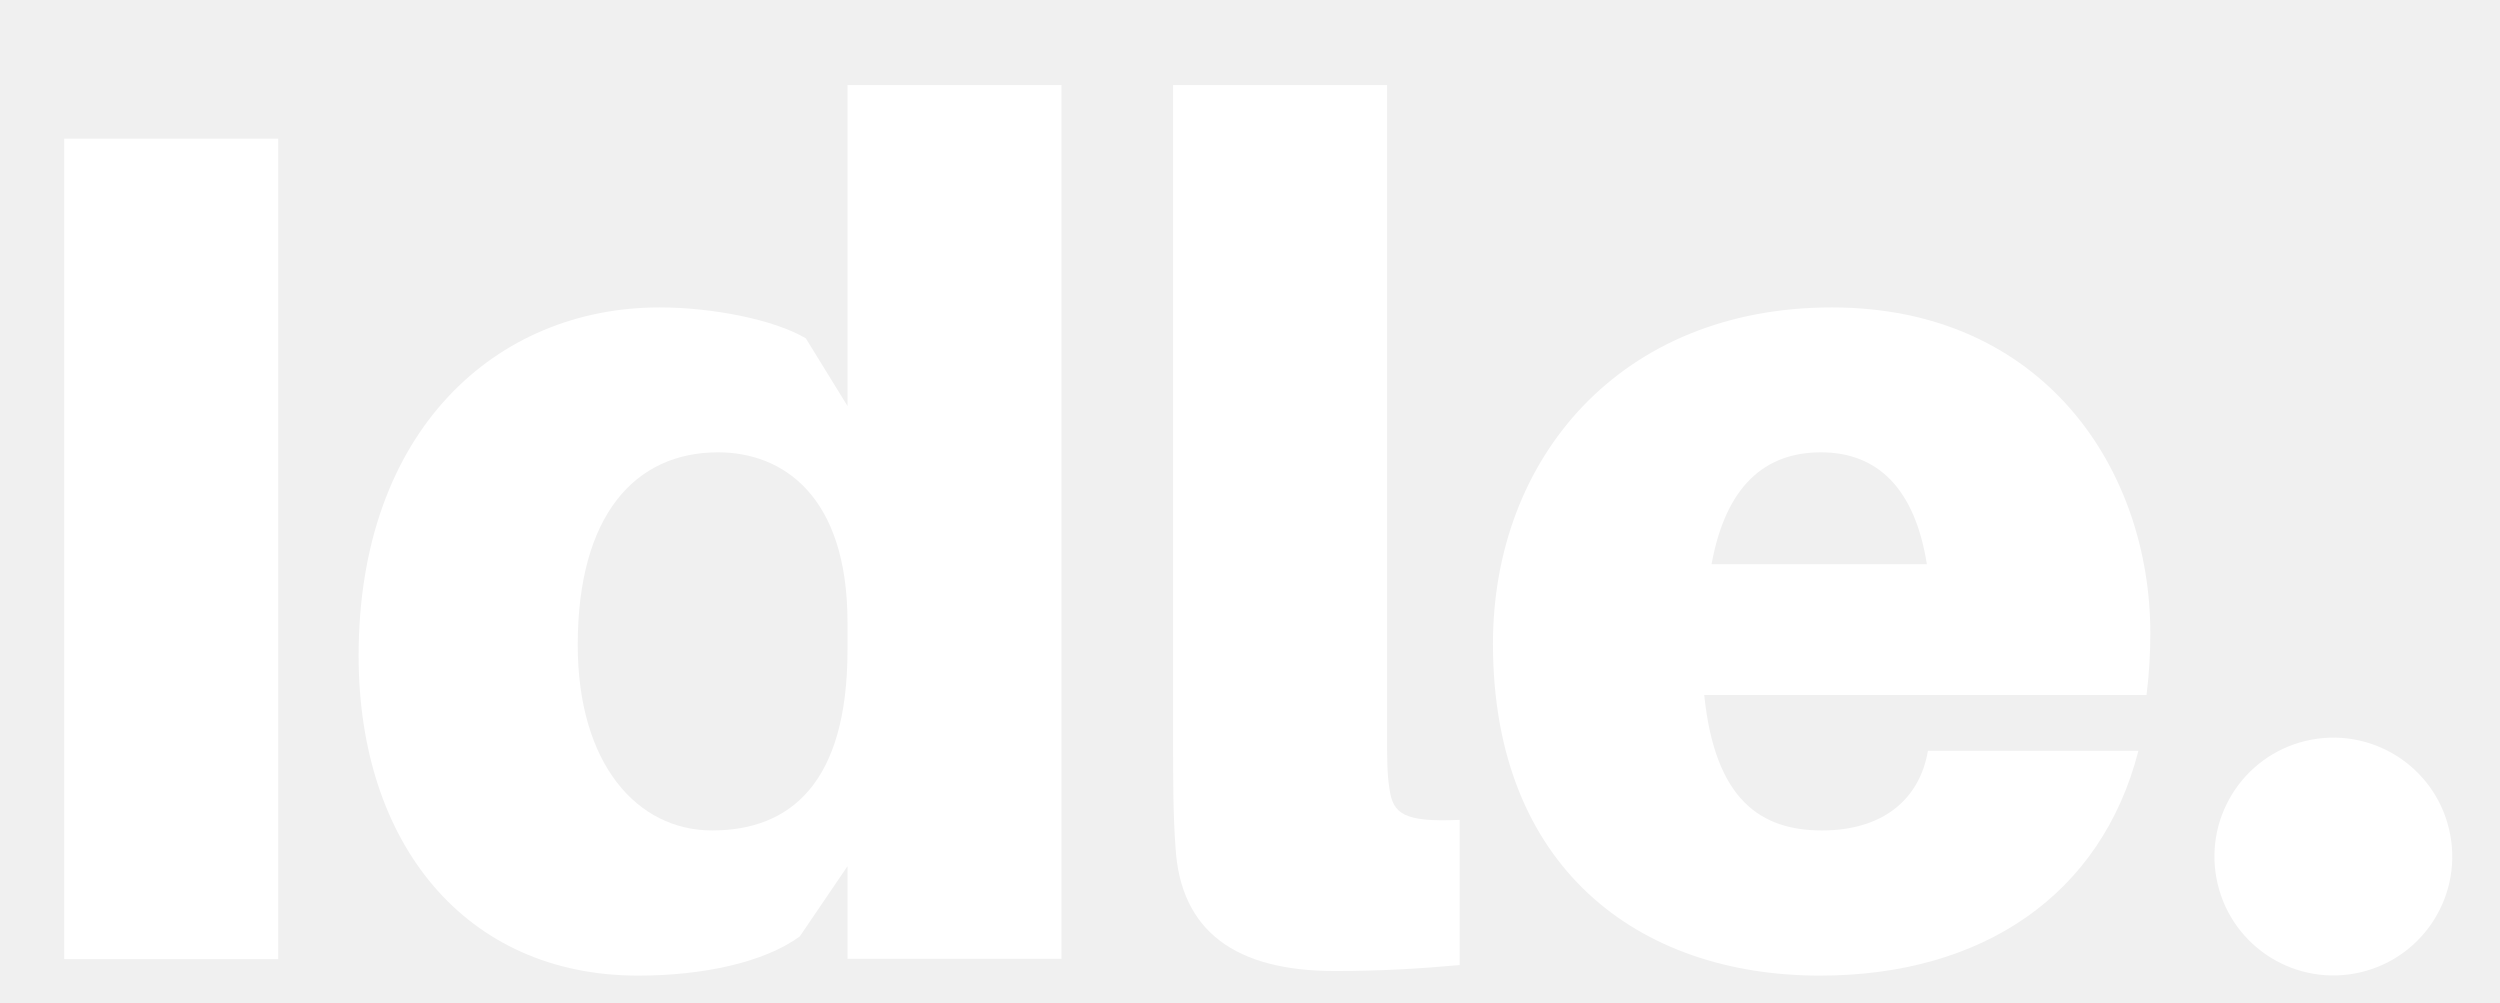
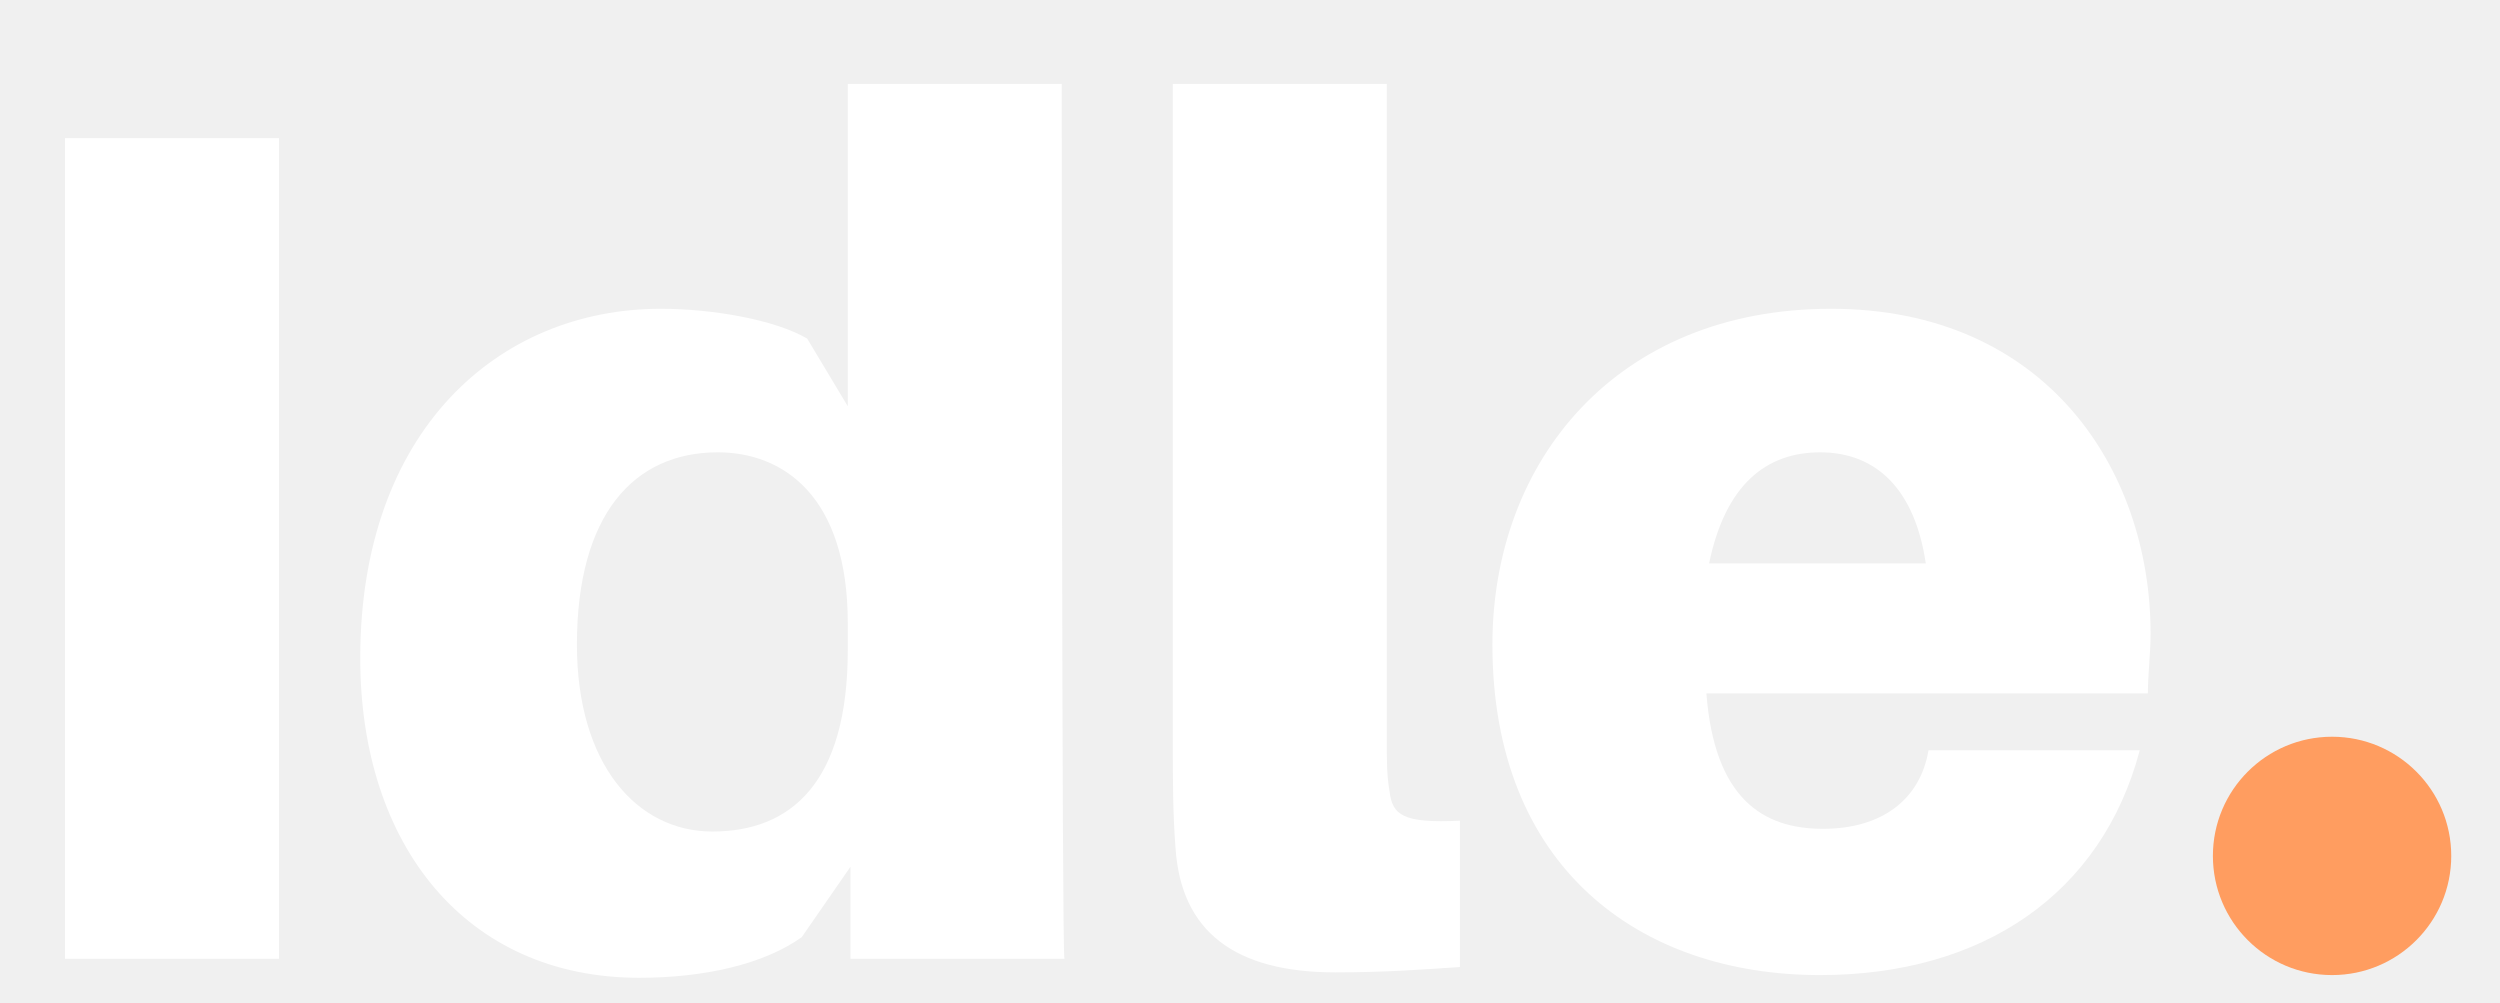
- <svg xmlns="http://www.w3.org/2000/svg" version="1.1" id="Layer_1" x="0px" y="0px" viewBox="0 0 92.3 37.03" style="enable-background:new 0 0 92.3 37.03;" xml:space="preserve">
+ <svg xmlns="http://www.w3.org/2000/svg" version="1.1" id="Layer_1" x="0px" y="0px" viewBox="0 0 92.3 37" style="enable-background:new 0 0 92.3 37;" xml:space="preserve">
  <style type="text/css">
	.st0{fill:#FFFFFF;}
+ 	.st1{fill:#FF9D60;}
</style>
-   <rect x="2.37" y="5.12" class="st0" width="7.9" height="30.29" />
-   <path class="st0" d="M26.29,30.66c-2.77,0-4.96-2.46-4.96-6.85c0-4.78,2.11-7.11,5.18-7.11c2.37,0,4.78,1.58,4.78,6.28v1.01  C31.29,28.91,29.18,30.66,26.29,30.66z M39.19,3.14h-7.9v11.85l-1.54-2.5c-1.19-0.7-3.47-1.14-5.4-1.14  c-6.01,0-11.11,4.52-11.11,12.86c0,6.94,3.95,11.81,10.32,11.81c2.37,0,4.65-0.48,5.97-1.45l1.76-2.59v3.42h7.9V3.14z" />
-   <path class="st0" d="M51.21,3.14h-7.9v23.97c0,1.76,0,2.94,0.09,4.17c0.18,3.12,2.24,4.57,5.88,4.57c1.76,0,3.16-0.09,4.61-0.22  v-5.36c-2.06,0.09-2.46-0.22-2.59-1.14c-0.09-0.57-0.09-1.05-0.09-2.15V3.14z" />
-   <path class="st0" d="M67.23,16.7c2.11,0,3.47,1.36,3.91,4.13h-7.95C63.72,17.93,65.17,16.7,67.23,16.7z M79.39,23.38  c0-6.06-3.95-12.03-11.76-12.03s-12.51,5.57-12.51,12.42c0,8.25,5.36,12.25,12.07,12.25c6.01,0,10.4-2.99,11.76-8.3h-7.77  c-0.31,1.8-1.67,2.94-3.91,2.94s-3.95-1.1-4.35-5h16.33C79.35,24.87,79.39,24.08,79.39,23.38z" />
-   <ellipse transform="matrix(0.9732 -0.2298 0.2298 0.9732 -4.9624 20.6385)" class="st0" cx="86.15" cy="31.63" rx="4.39" ry="4.39" />
+   <rect x="2.4" y="5.1" class="st0" width="7.9" height="30.3" />
+   <path class="st0" d="M26.3,30.7c-2.8,0-5-2.5-5-6.9c0-4.8,2.1-7.1,5.2-7.1c2.4,0,4.8,1.6,4.8,6.3v1C31.3,28.9,29.2,30.7,26.3,30.7z   M39.2,3.1h-7.9V15l-1.5-2.5c-1.2-0.7-3.5-1.1-5.4-1.1c-6,0-11.1,4.5-11.1,12.9c0,6.9,3.9,11.8,10.3,11.8c2.4,0,4.6-0.5,6-1.5  l1.8-2.6v3.4h7.9C39.2,35.4,39.2,3.1,39.2,3.1z" />
+   <path class="st0" d="M51.2,3.1h-7.9v24c0,1.8,0,2.9,0.1,4.2c0.2,3.1,2.2,4.6,5.9,4.6c1.8,0,3.2-0.1,4.6-0.2v-5.4  c-2.1,0.1-2.5-0.2-2.6-1.1c-0.1-0.6-0.1-1-0.1-2.1V3.1z" />
+   <path class="st0" d="M67.2,16.7c2.1,0,3.5,1.4,3.9,4.1h-8C63.7,17.9,65.2,16.7,67.2,16.7z M79.4,23.4c0-6.1-3.9-12-11.8-12  s-12.5,5.6-12.5,12.4C55.1,32,60.5,36,67.2,36c6,0,10.4-3,11.8-8.3h-7.8c-0.3,1.8-1.7,2.9-3.9,2.9s-4-1.1-4.3-5h16.3  C79.3,24.9,79.4,24.1,79.4,23.4z" />
+   <ellipse class="st1" cx="86.1" cy="31.6" rx="4.4" ry="4.4" />
</svg>
